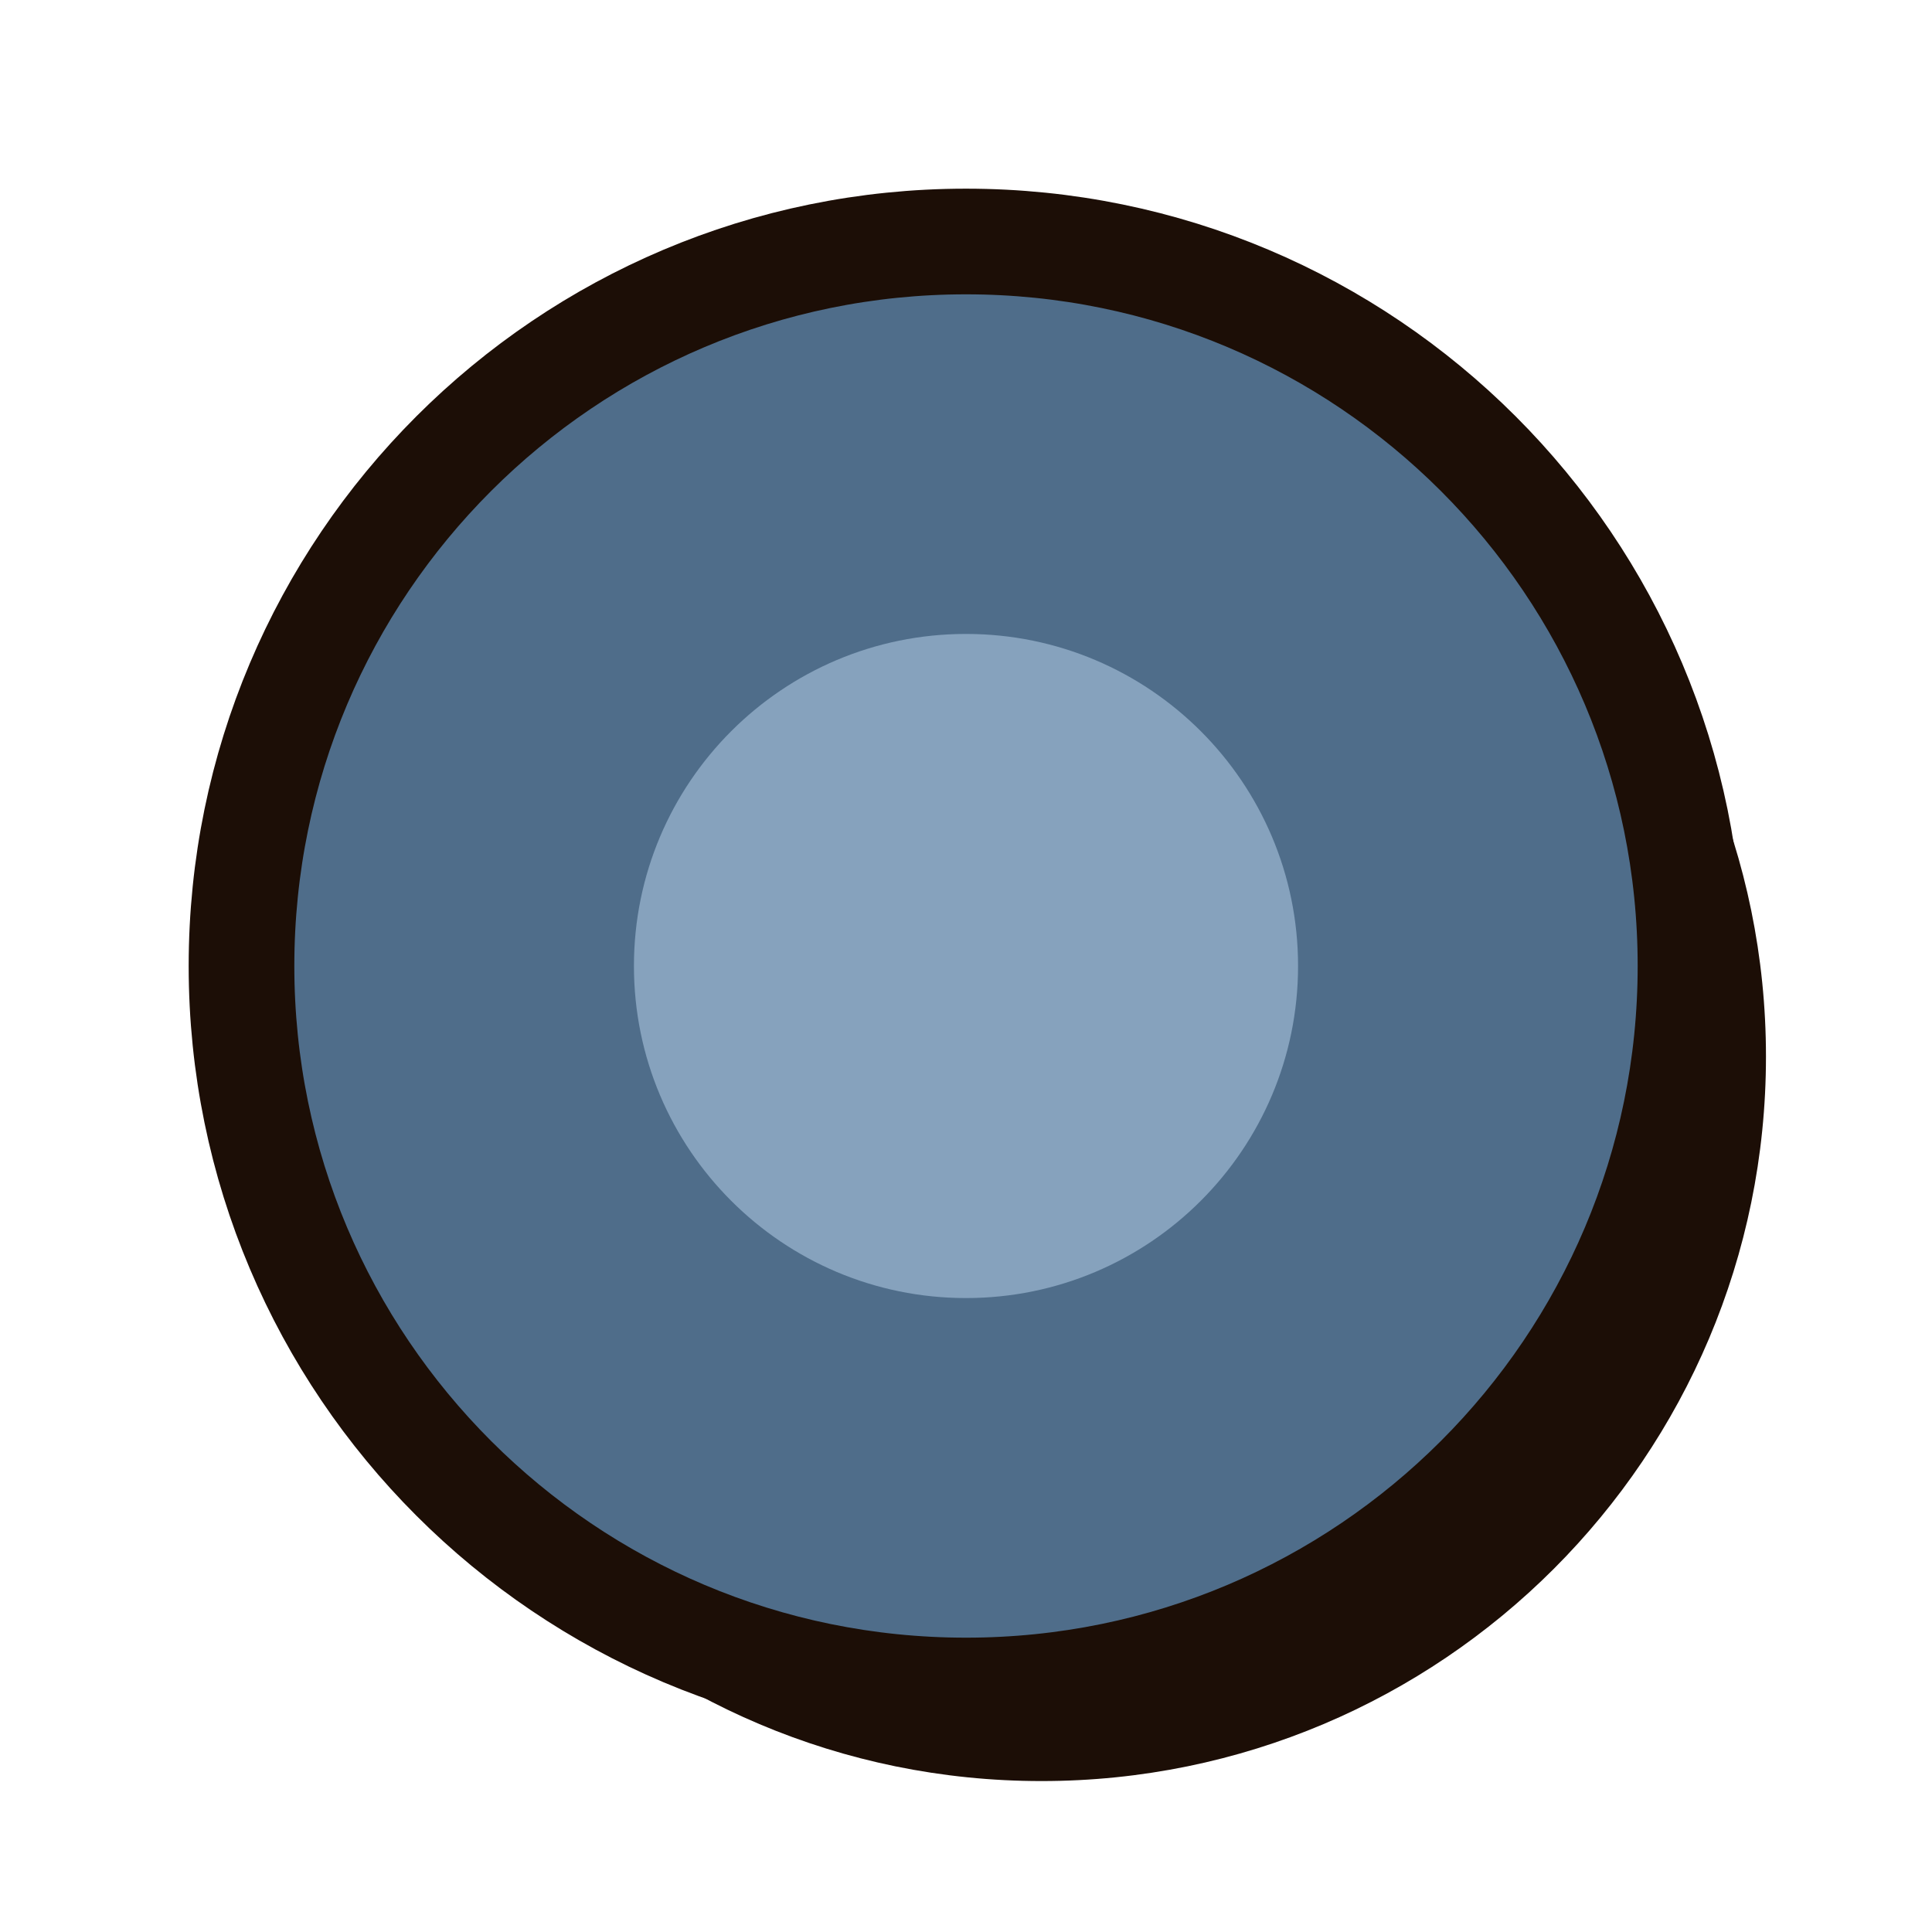
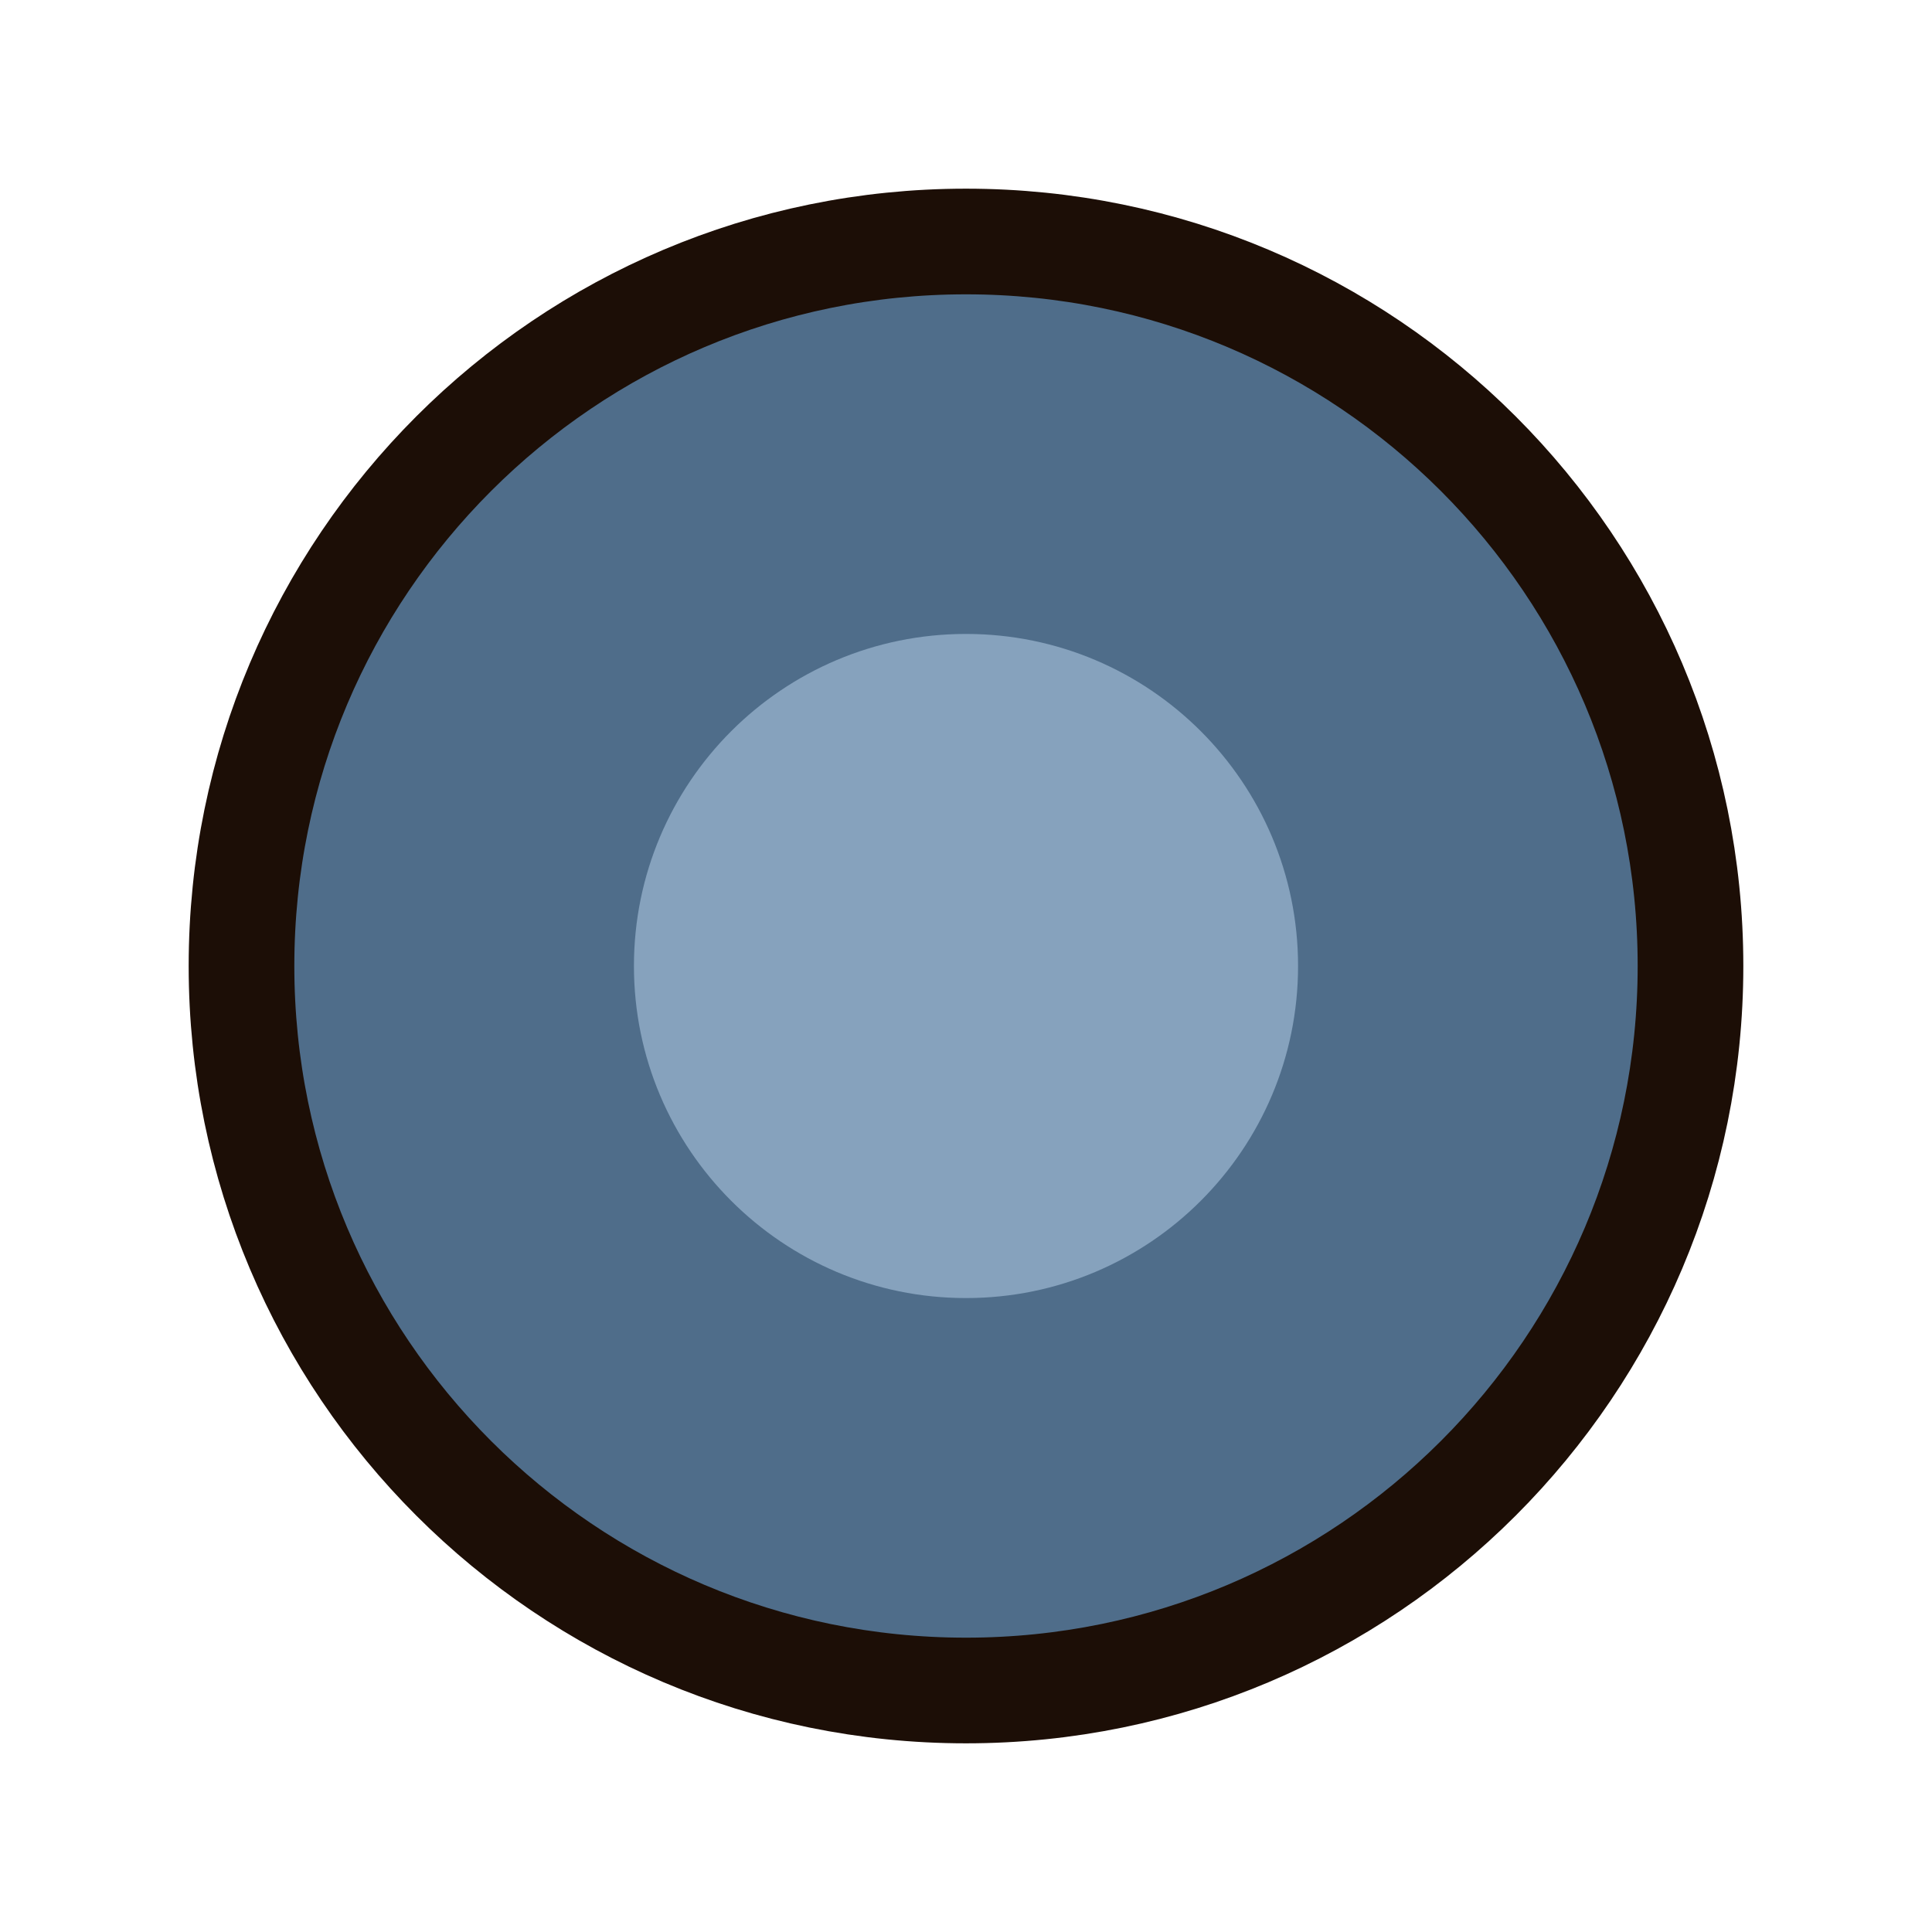
<svg xmlns="http://www.w3.org/2000/svg" viewBox="0 0 64 64">
-   <circle cx="34.5" cy="35" r="24" fill="#1c0e06" />
  <circle cx="32" cy="32" r="24" fill="#4f6d8a" stroke="#1c0e06" stroke-width="3.5" />
  <circle cx="32" cy="32" r="11" fill="#86a2bd" />
</svg>
